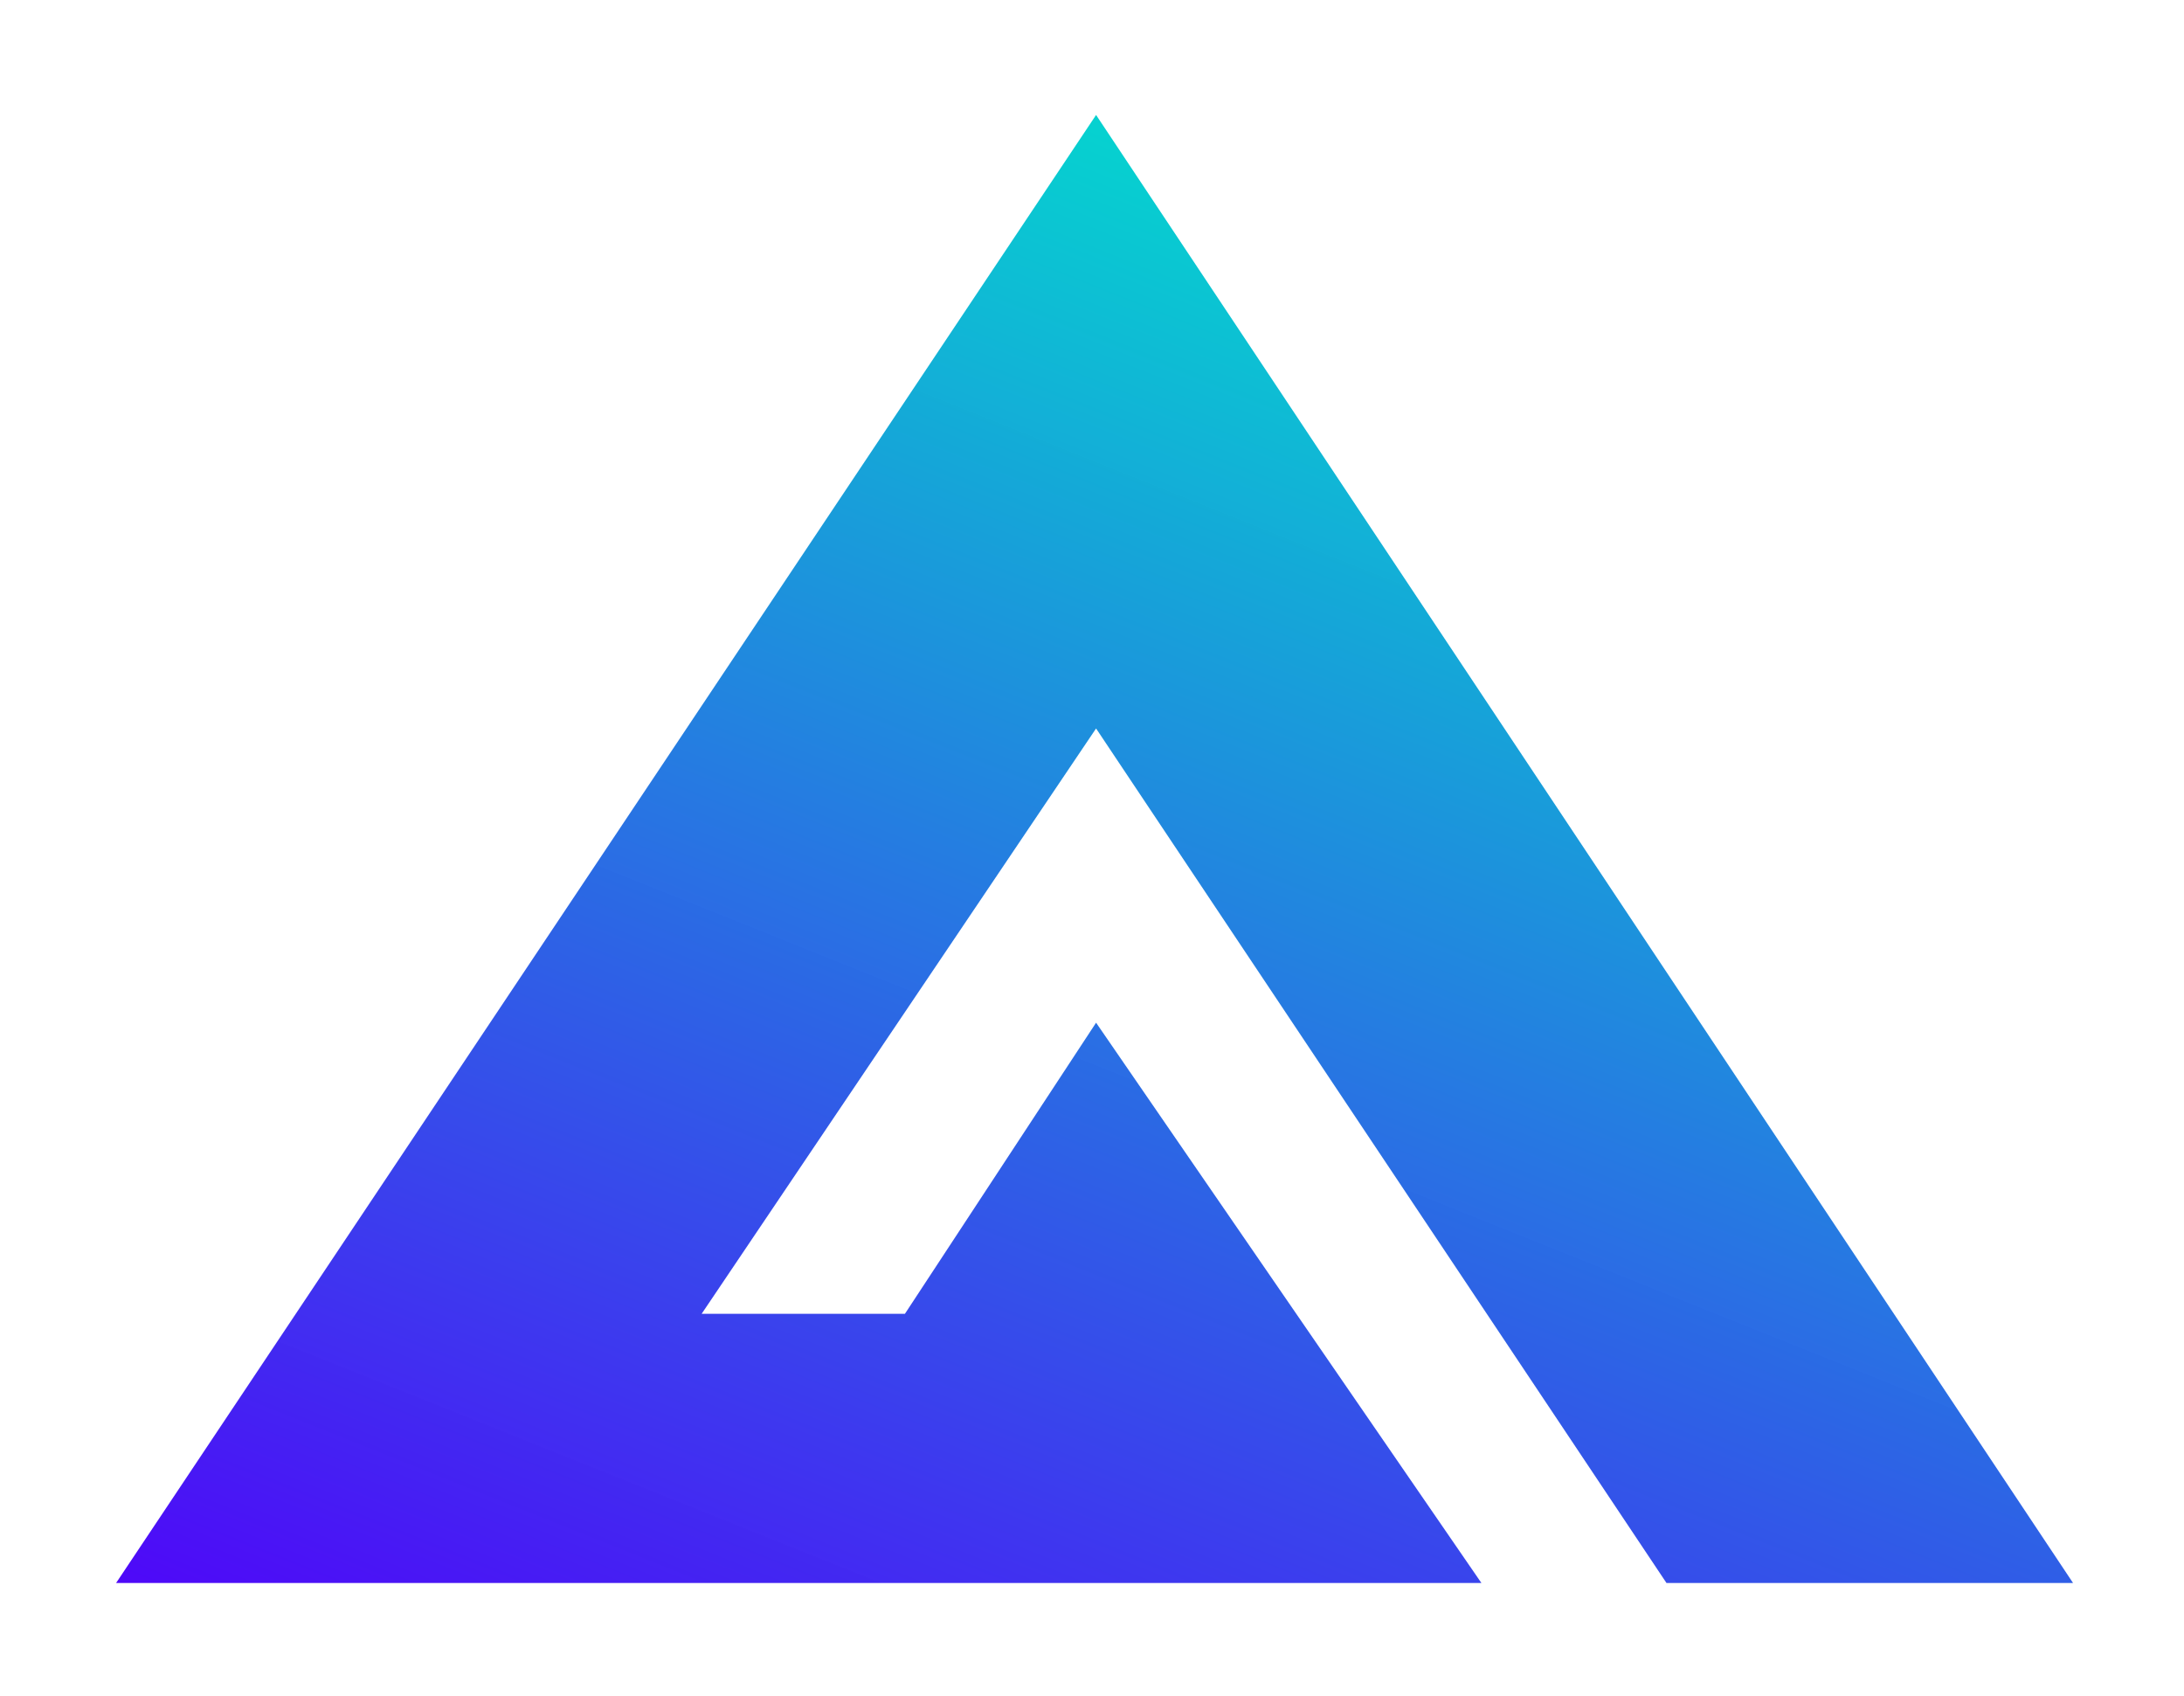
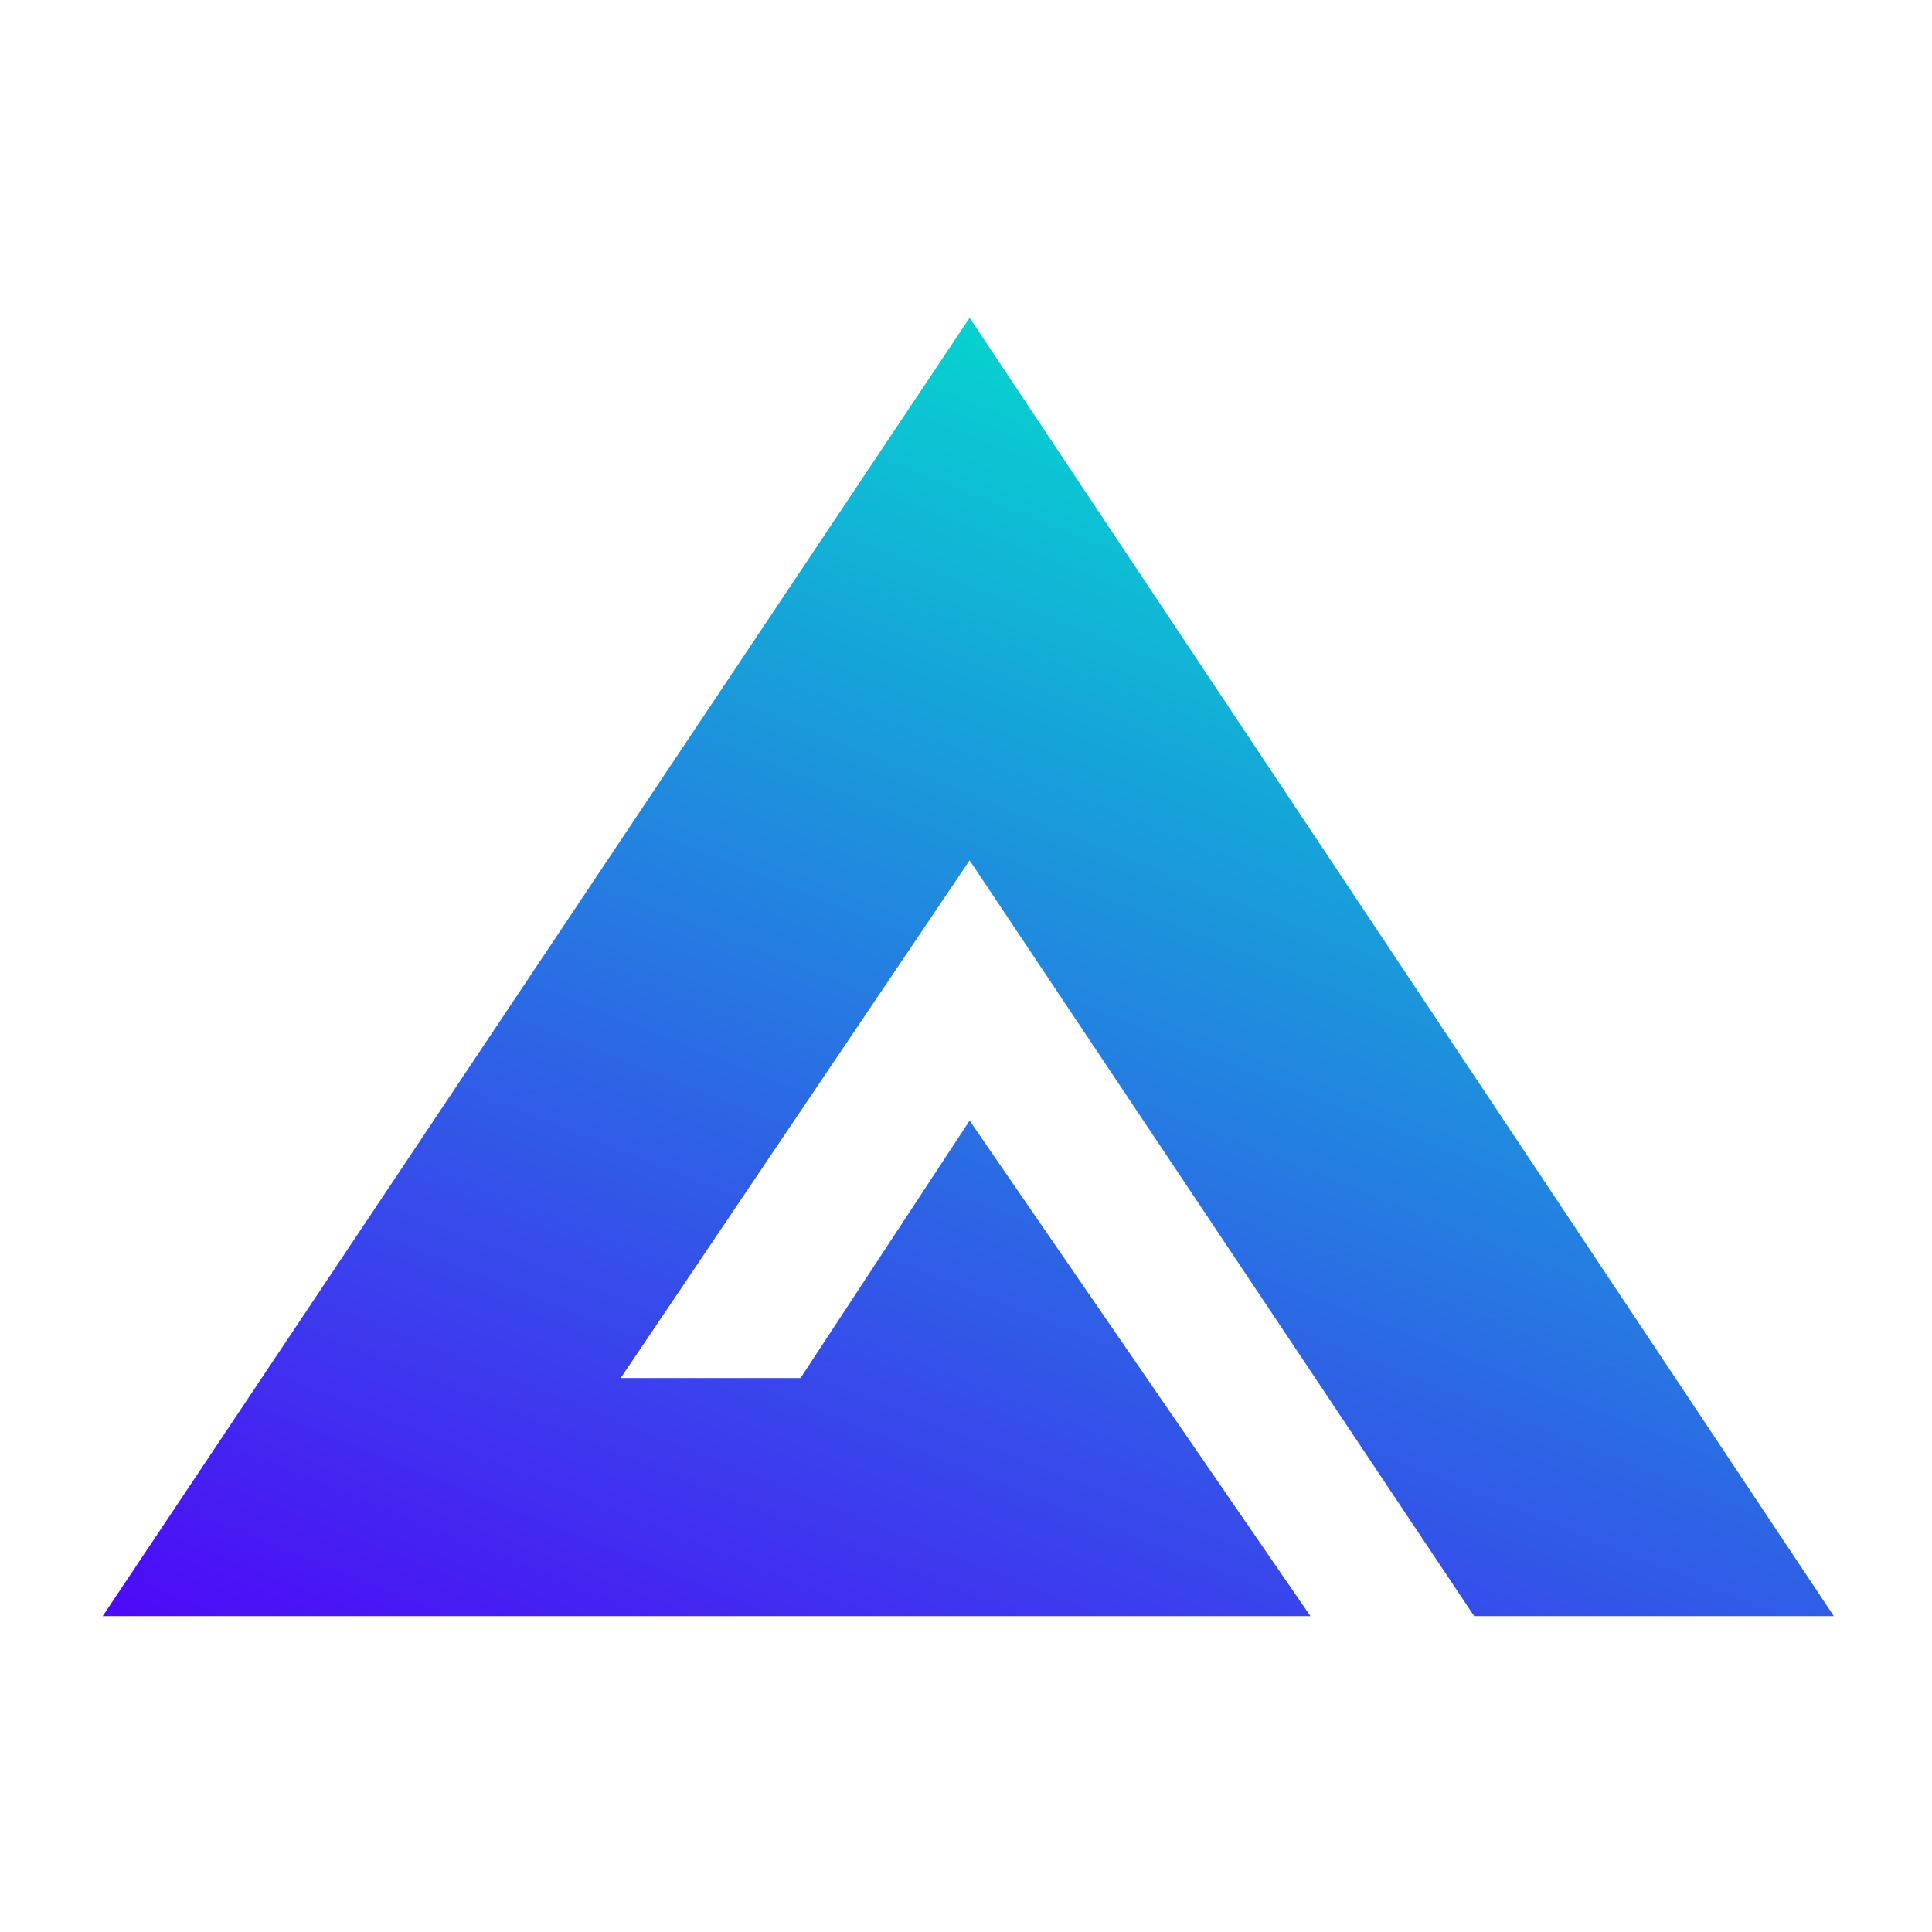
- <svg xmlns="http://www.w3.org/2000/svg" width="608" height="472" viewBox="0 0 608 472">
+ <svg xmlns="http://www.w3.org/2000/svg" width="256px" height="256px" viewBox="0 0 608 472">
  <defs>
    <linearGradient id="linear-gradient" x1="0.536" y1="0.026" x2="0.011" y2="1" gradientUnits="objectBoundingBox">
      <stop offset="0" stop-color="#03d1cf" stop-opacity="0.988" />
      <stop offset="1" stop-color="#4e09f8" />
    </linearGradient>
    <clipPath id="clip-GMX_LOGO_ONLY">
      <rect width="608" height="472" />
    </clipPath>
  </defs>
  <g id="GMX_LOGO_ONLY" data-name="GMX_LOGO ONLY" clip-path="url(#clip-GMX_LOGO_ONLY)">
    <g id="LOGO_GMX" data-name="LOGO GMX" transform="translate(1.317 -16.974)">
      <rect id="BASE" width="608" height="472" transform="translate(-1.317 16.974)" fill="rgba(255,255,255,0)" />
      <path id="Path_1591" data-name="Path 1591" d="M1070.463,1104.6,798.486,696,525.667,1104.6H905.756L798.486,948.649l-53.212,81.022H688.683l109.8-162.915L957.28,1104.6Z" transform="translate(-494.667 -647.027)" fill="url(#linear-gradient)" />
    </g>
  </g>
</svg>
